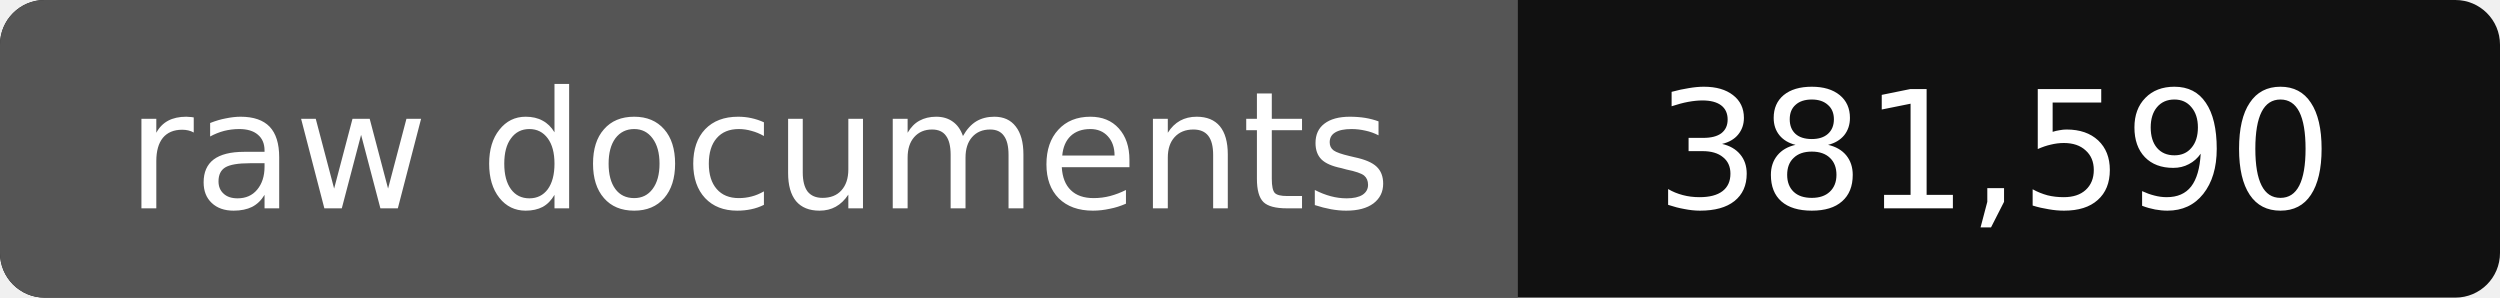
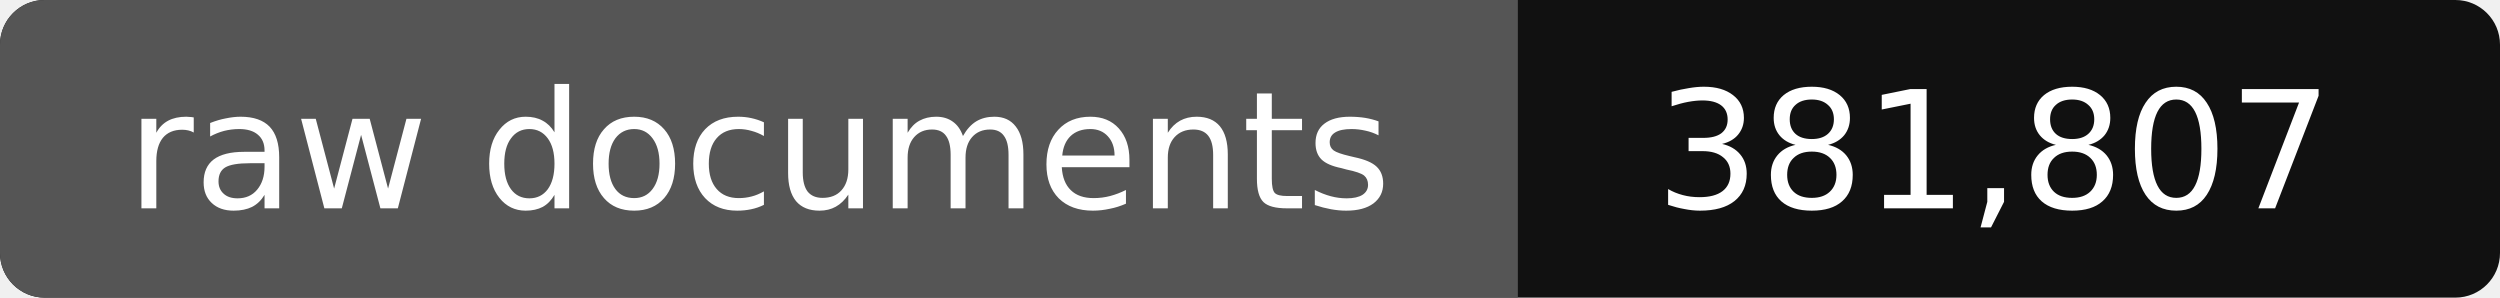
- <svg xmlns="http://www.w3.org/2000/svg" width="168" height="20" role="img" aria-label="raw documents: 381,590">
+ <svg xmlns="http://www.w3.org/2000/svg" width="168" height="20" role="img" aria-label="raw documents: 381,807">
  <rect width="168" height="20" rx="3" fill="#111" />
  <path fill="#555" d="M3 0h99v20H3a3 3 0 0 1-3-3V3a3 3 0 0 1 3-3z" />
  <g fill="#fff" text-anchor="middle" font-family="Verdana,DejaVu Sans,sans-serif" font-size="11">
    <text x="51" y="14">raw documents</text>
-     <text x="134" y="14">381,590</text>
+     <text x="134" y="14">381,807</text>
  </g>
</svg>
